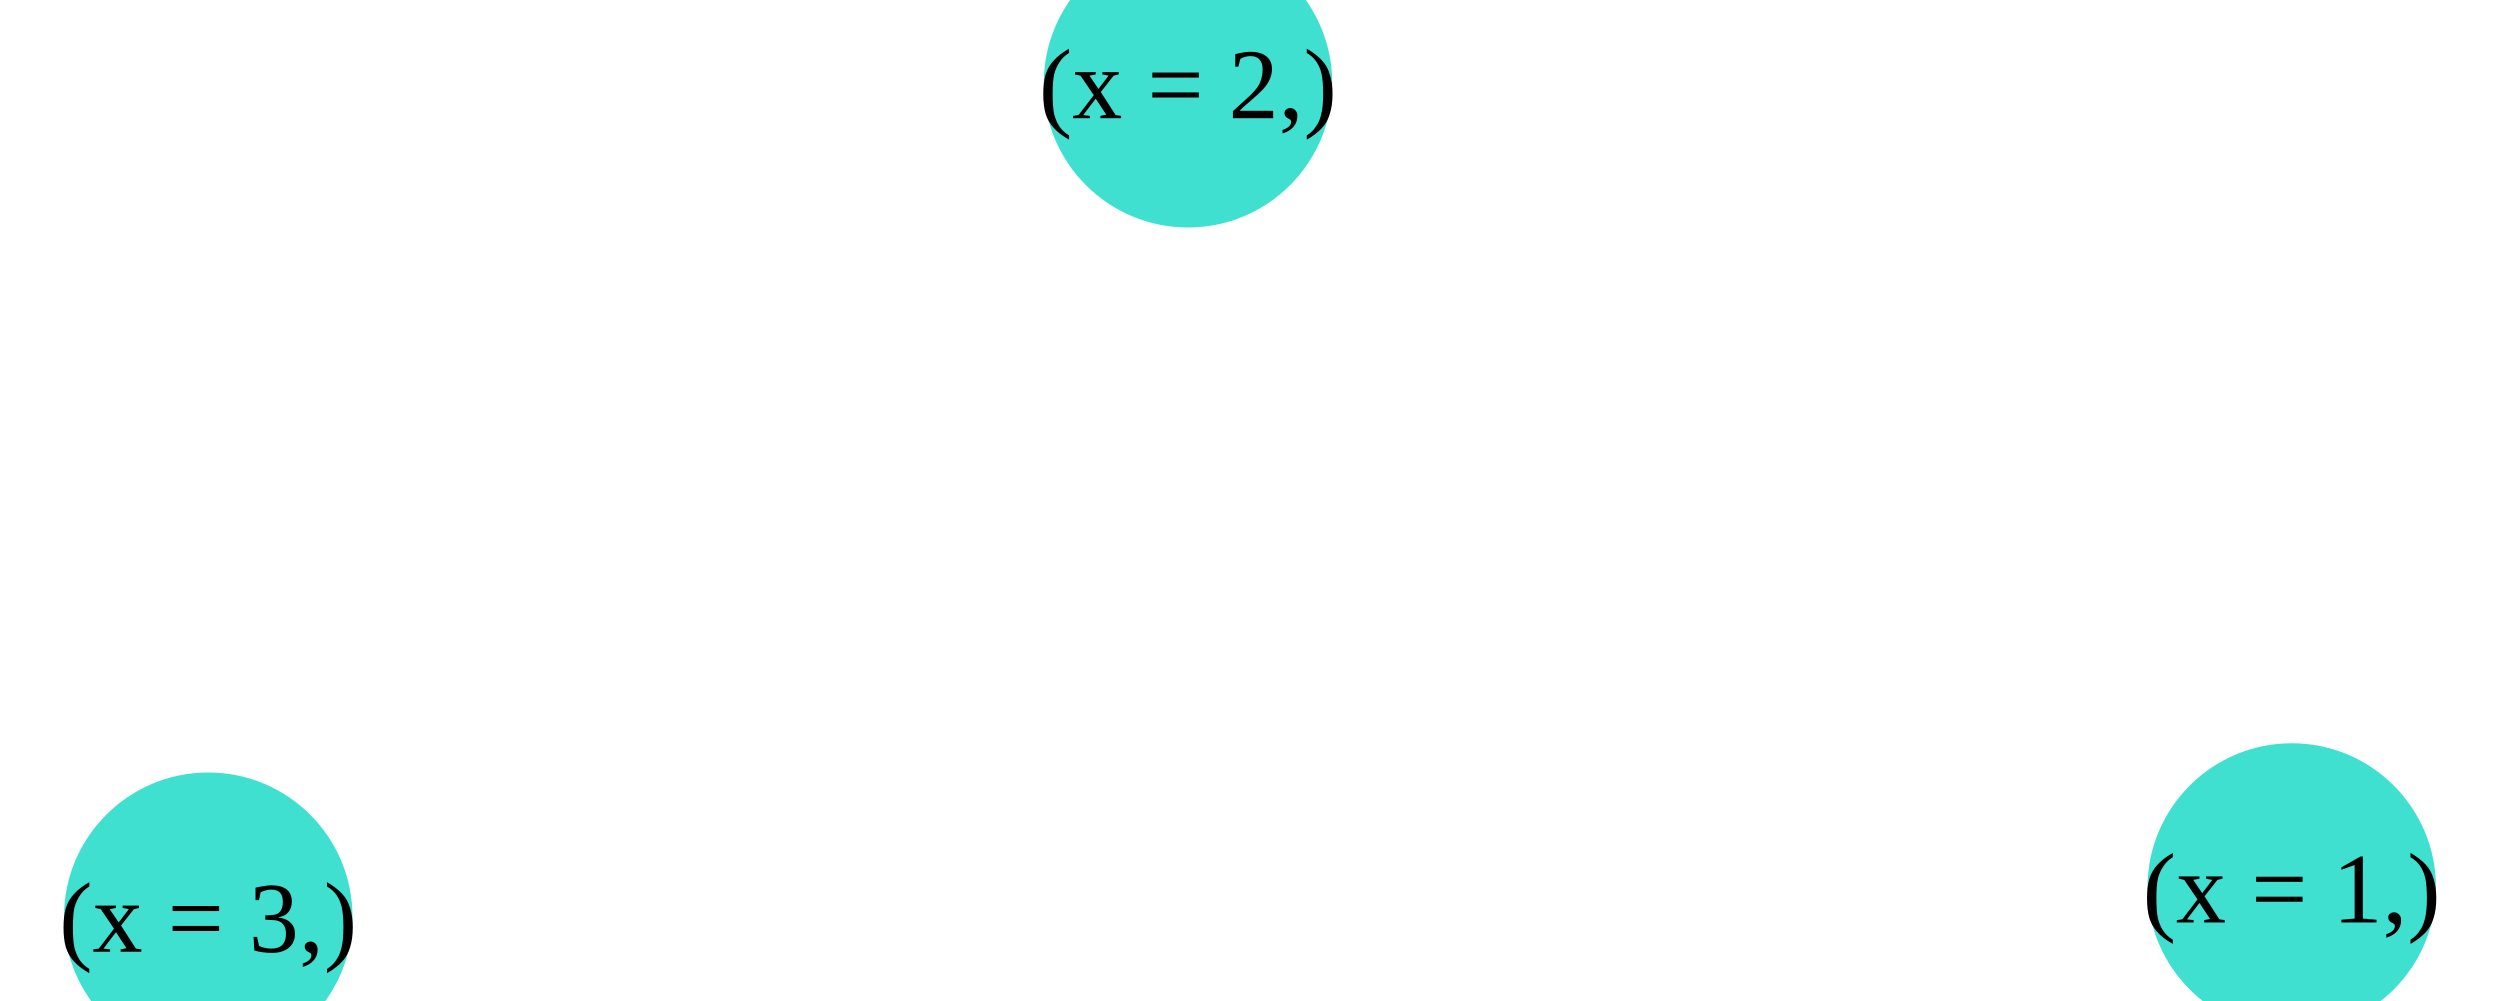
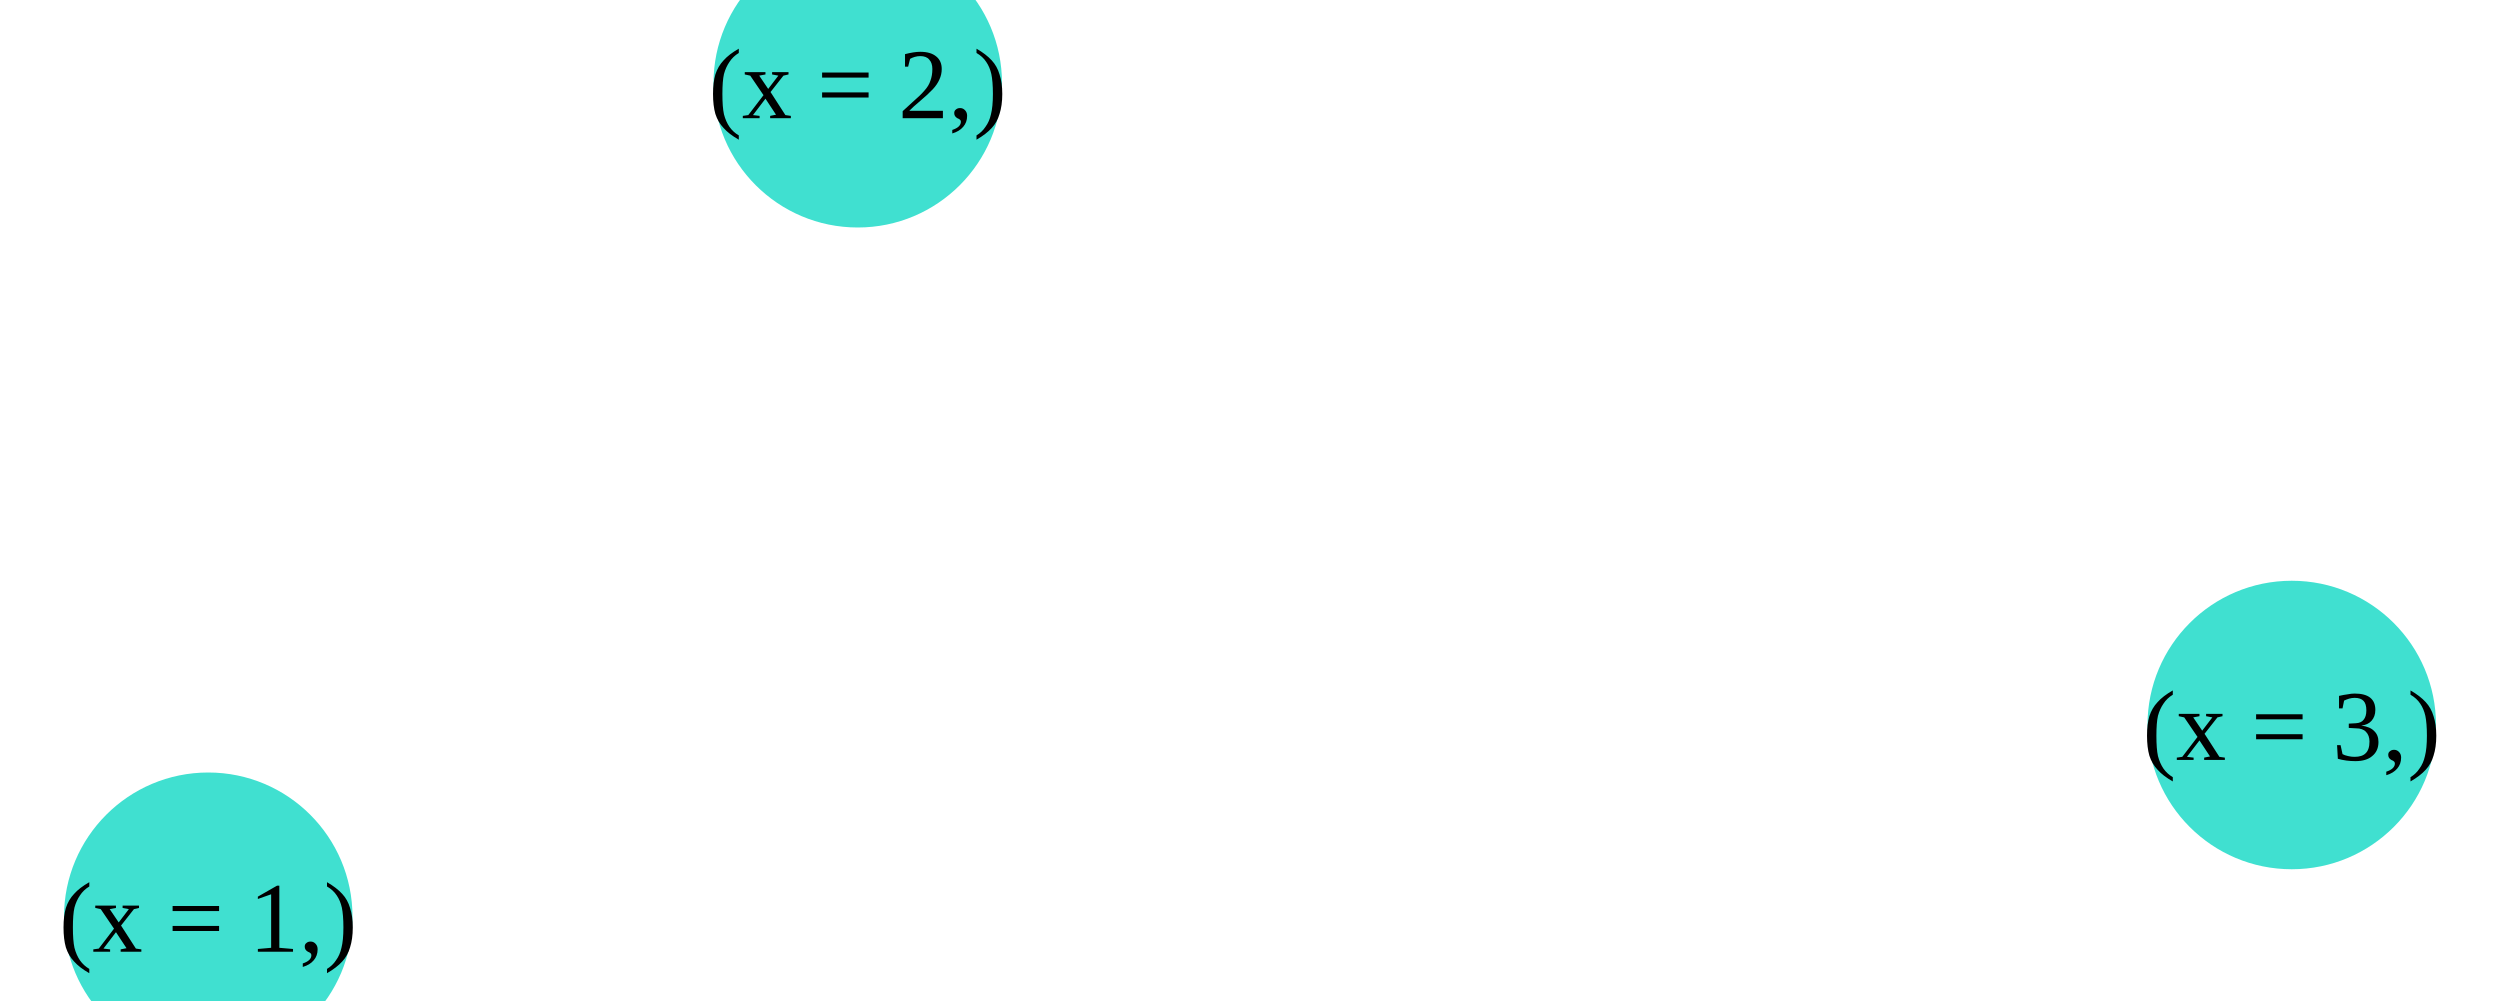
<svg xmlns="http://www.w3.org/2000/svg" version="1.2" width="100mm" height="40mm" viewBox="0 0 100 40" stroke="none" fill="#000000" stroke-width="0.3" font-size="3.88">
  <defs>
    <marker id="arrow" markerWidth="15" markerHeight="7" refX="5" refY="3.5" orient="auto" markerUnits="strokeWidth">
      <path d="M0,0 L15,3.5 L0,7 z" stroke="context-stroke" fill="context-stroke" />
    </marker>
  </defs>
-   <g stroke-width="1.73" fill="#000000" fill-opacity="0.000" stroke="#D3D3D3" id="img-a9cfae8d-1">
+   <g stroke-width="1.73" fill="#000000" fill-opacity="0.000" stroke="#D3D3D3" id="img-d5304861-1">
</g>
-   <g stroke-width="1.73" stroke="#D3D3D3" id="img-a9cfae8d-2">
+   <g stroke-width="1.73" stroke="#D3D3D3" id="img-d5304861-2">
</g>
-   <g font-size="4" stroke="#000000" stroke-opacity="0.000" fill="#000000" id="img-a9cfae8d-3">
+   <g font-size="4" stroke="#000000" stroke-opacity="0.000" fill="#000000" id="img-d5304861-3">
</g>
-   <g stroke-width="0" stroke="#000000" stroke-opacity="0.000" fill="#40E0D0" id="img-a9cfae8d-4">
-     <g transform="translate(91.67,35.5)">
-       <circle cx="0" cy="0" r="5.77" class="primitive" />
-     </g>
-     <g transform="translate(47.52,3.33)">
-       <circle cx="0" cy="0" r="5.77" class="primitive" />
-     </g>
+   <g stroke-width="0" stroke="#000000" stroke-opacity="0.000" fill="#40E0D0" id="img-d5304861-4">
    <g transform="translate(8.33,36.67)">
      <circle cx="0" cy="0" r="5.77" class="primitive" />
    </g>
+     <g transform="translate(34.31,3.33)">
+       <circle cx="0" cy="0" r="5.77" class="primitive" />
+     </g>
+     <g transform="translate(91.67,29)">
+       <circle cx="0" cy="0" r="5.77" class="primitive" />
+     </g>
  </g>
-   <g font-size="4" stroke="#000000" stroke-opacity="0.000" fill="#000000" id="img-a9cfae8d-5">
-     <g transform="translate(91.67,35.5)">
+   <g font-size="4" stroke="#000000" stroke-opacity="0.000" fill="#000000" id="img-d5304861-5">
+     <g transform="translate(8.33,36.67)">
      <g class="primitive">
        <text text-anchor="middle" dy="0.35em">(x = 1,)</text>
      </g>
    </g>
-     <g transform="translate(47.52,3.33)">
+     <g transform="translate(34.31,3.33)">
      <g class="primitive">
        <text text-anchor="middle" dy="0.35em">(x = 2,)</text>
      </g>
    </g>
-     <g transform="translate(8.33,36.67)">
+     <g transform="translate(91.67,29)">
      <g class="primitive">
        <text text-anchor="middle" dy="0.35em">(x = 3,)</text>
      </g>
    </g>
  </g>
</svg>
